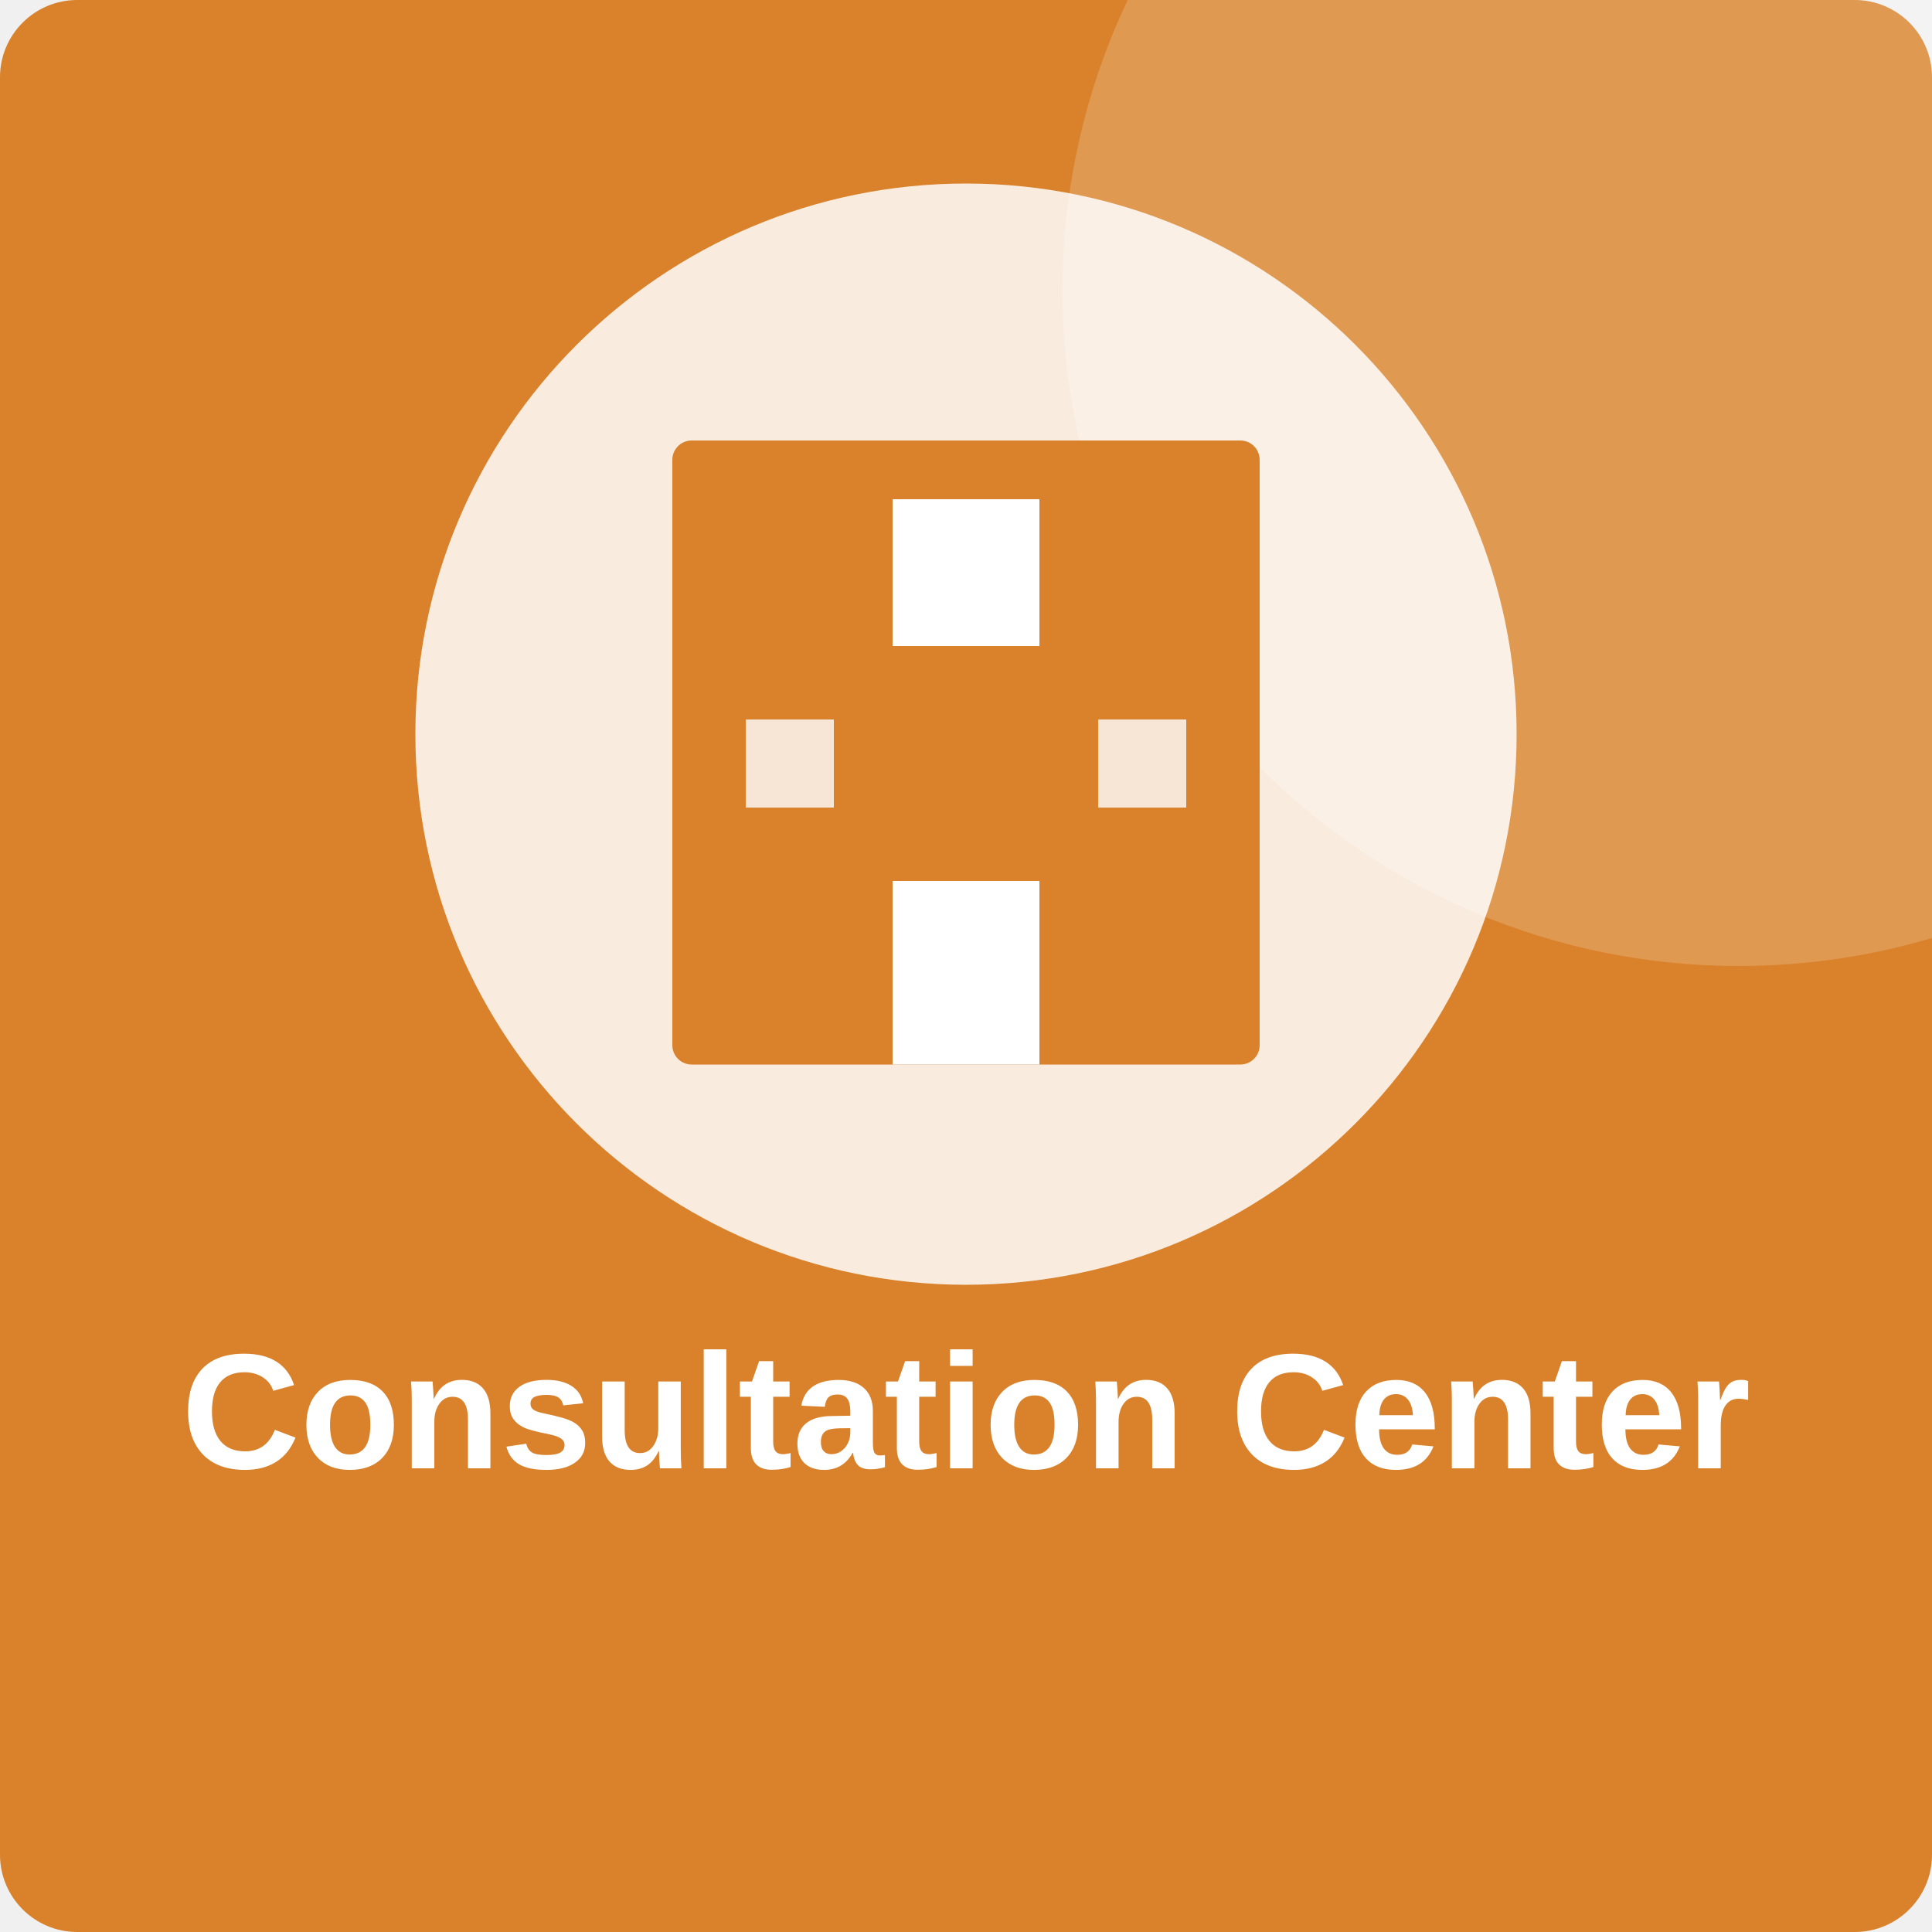
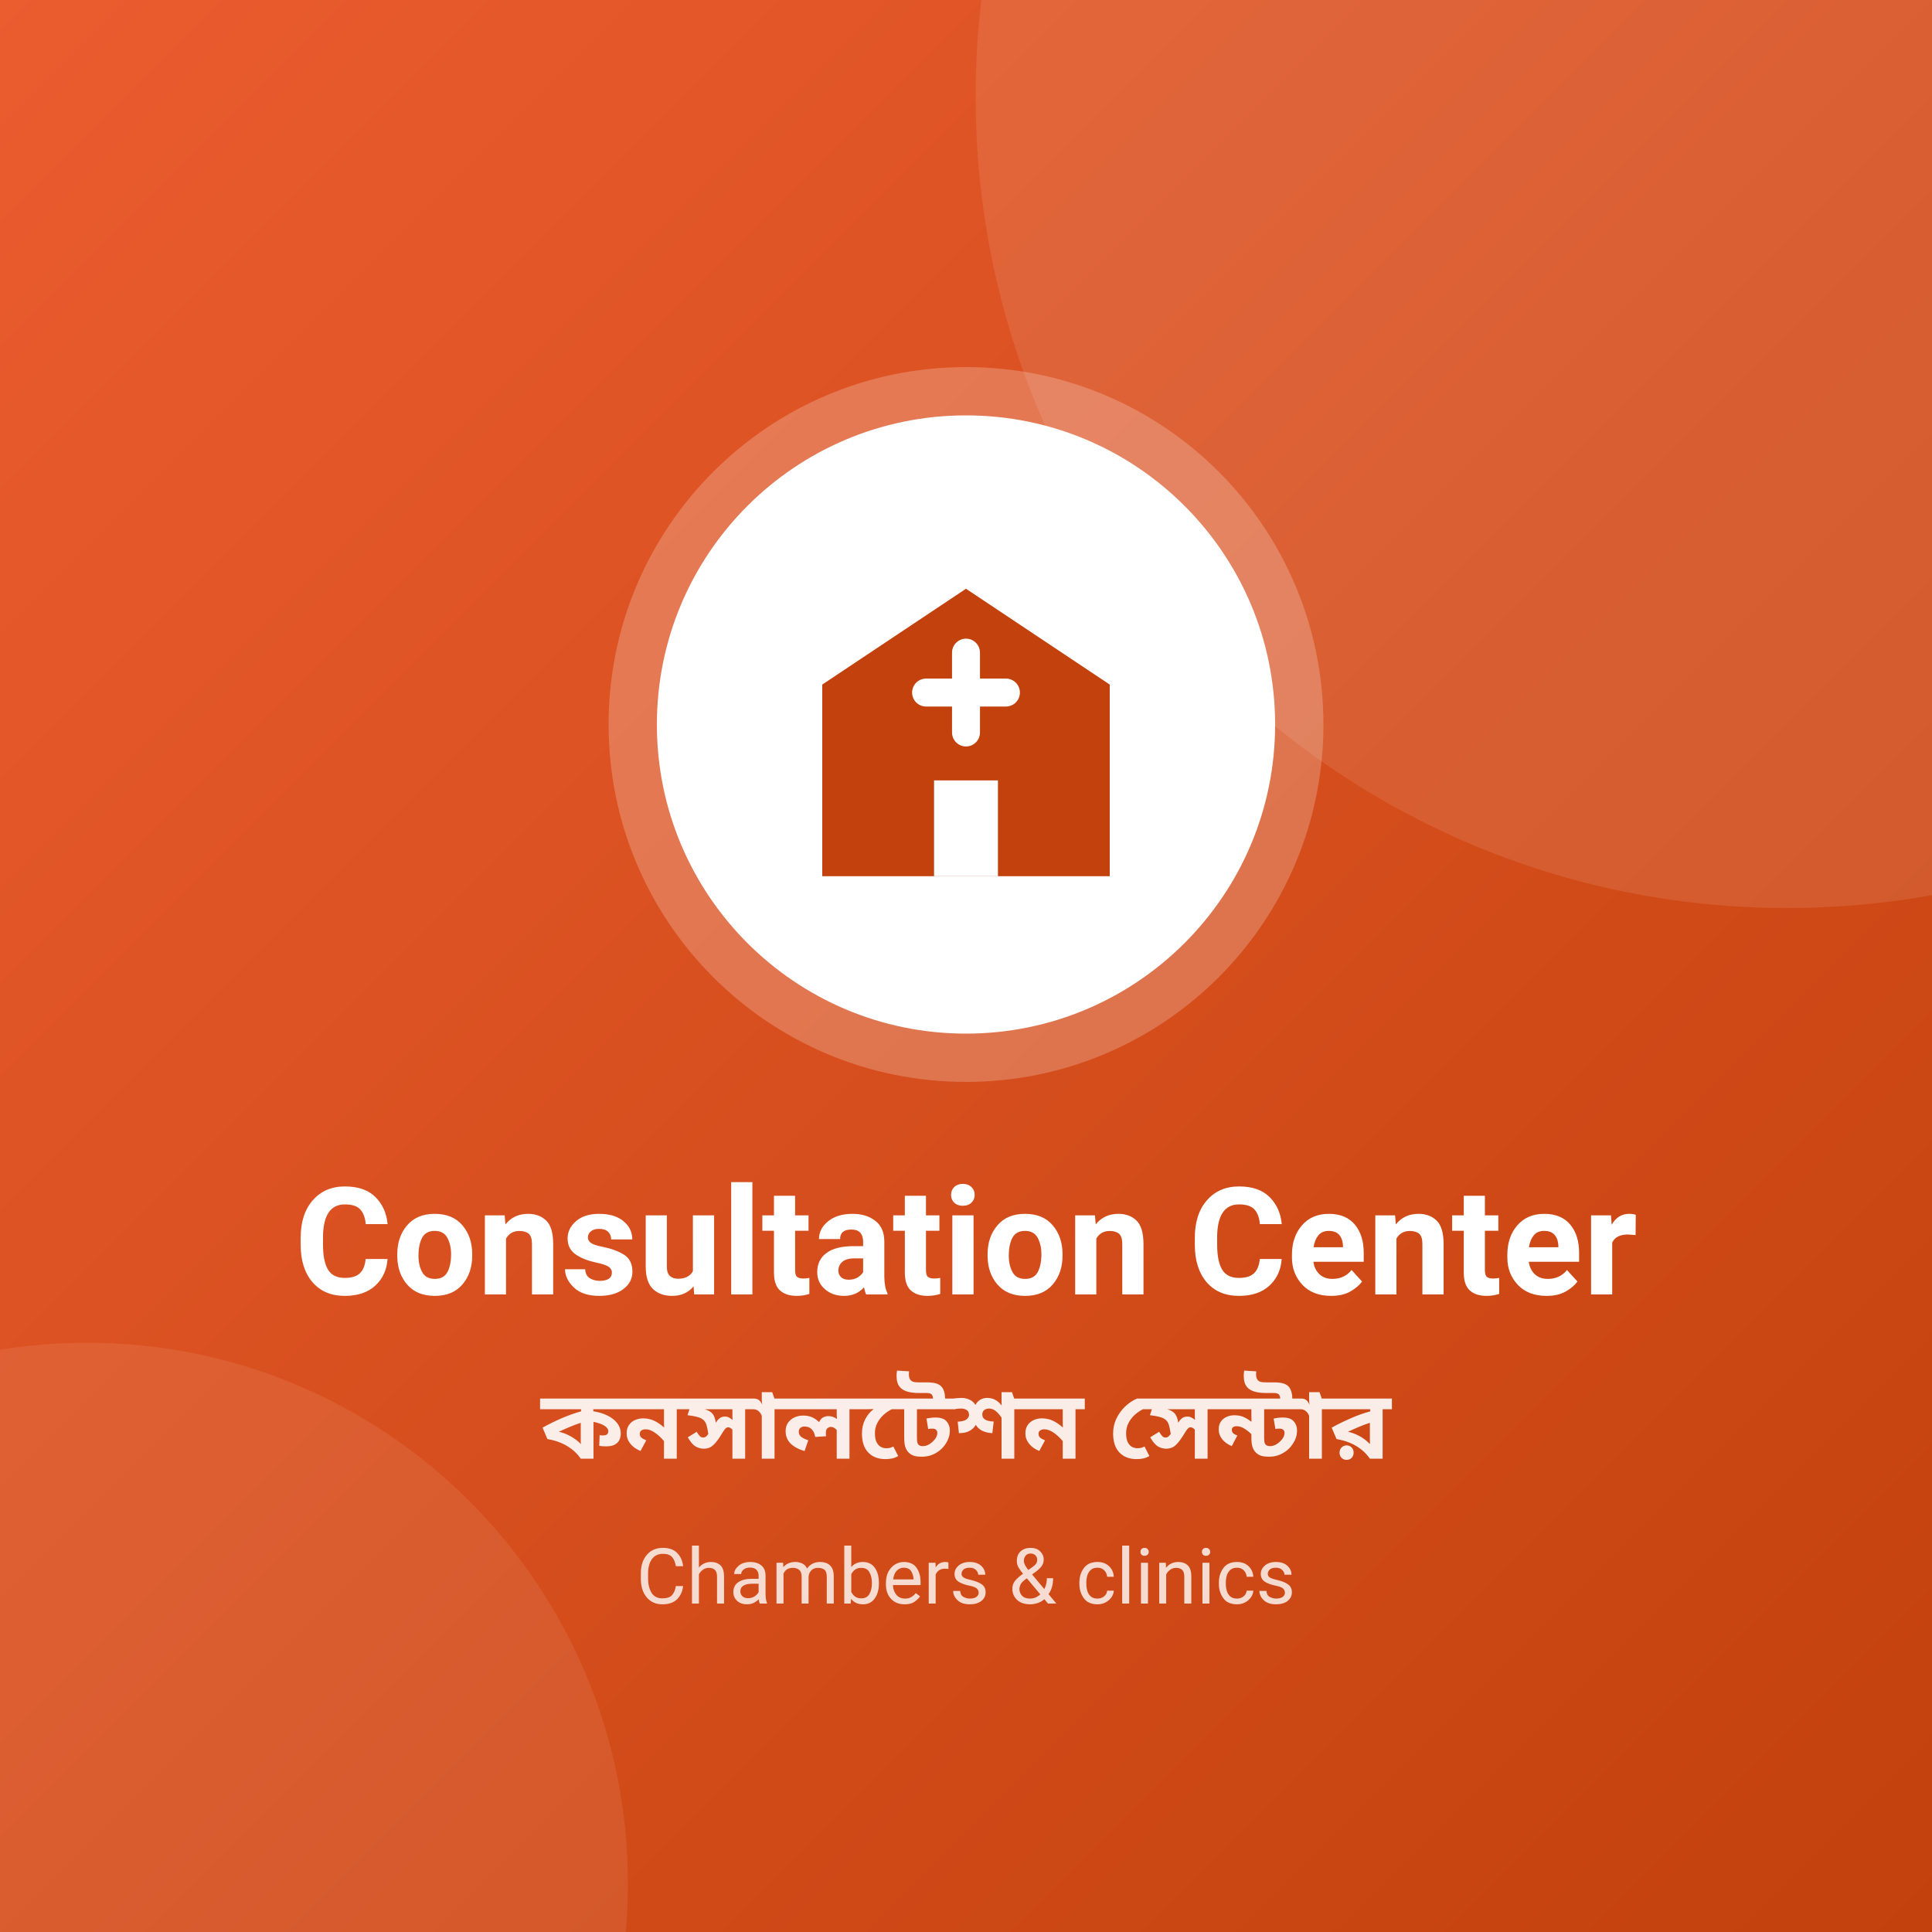
<svg xmlns="http://www.w3.org/2000/svg" width="400" height="400" viewBox="0 0 400 400">
-   <rect width="400" height="400" rx="16" fill="#D9822B" />
-   <circle cx="360" cy="60" r="140" fill="#fff" opacity=".18" />
-   <circle cx="200" cy="152" r="114" fill="#fff" opacity=".85" />
-   <rect x="139.2" y="91.2" width="121.6" height="129.2" rx="4" fill="#D9822B" />
-   <rect x="184.8" y="103.36" width="30.4" height="30.4" fill="#fff" />
-   <rect x="184.8" y="182.4" width="30.4" height="38" fill="#fff" />
-   <rect x="154.4" y="148.96" width="18.24" height="18.24" fill="#fff" opacity=".8" />
-   <rect x="227.36" y="148.96" width="18.24" height="18.24" fill="#fff" opacity=".8" />
-   <text x="200" y="304" font-family="Arial,Helvetica,sans-serif" font-size="34" font-weight="700" fill="#fff" text-anchor="middle">Consultation Center</text>
+   <defs>
+     <linearGradient id="g" x1="0" y1="0" x2="1" y2="1">
+       <stop offset="0" stop-color="#EB5C2F" />
+       <stop offset="1" stop-color="#C2410C" />
+     </linearGradient>
+   </defs>
+   <rect width="400" height="400" fill="url(#g)" />
+   <circle cx="370" cy="20" r="168" fill="#fff" opacity=".10" />
+   <circle cx="18" cy="390" r="112" fill="#fff" opacity=".08" />
+   <circle cx="200" cy="150" r="74" fill="#fff" opacity=".22" />
+   <circle cx="200" cy="150" r="64" fill="#fff" />
+   <g transform="translate(160.32 110.32) scale(1.653333)" color="#C2410C">
+     <path d="M6 43V19L24 7l18 12v24z" fill="currentColor" />
+     <rect x="20" y="31" width="8" height="12" fill="#fff" />
+     <path d="M24 15v10M19 20h10" fill="none" stroke="#fff" stroke-width="3.5" stroke-linecap="round" stroke-linejoin="round" />
+   </g>
+   <text x="200" y="268" font-family="'Segoe UI',Roboto,'Helvetica Neue',Arial,sans-serif" font-size="31" font-weight="700" fill="#fff" text-anchor="middle">Consultation Center</text>
+   <text x="200" y="302" font-family="'Nirmala UI','Noto Sans Bengali','Bangla Sangam MN',Vrinda,sans-serif" font-size="20" font-weight="600" fill="#fff" fill-opacity=".9" text-anchor="middle">কনসালটেশন সেন্টার</text>
+   <text x="200" y="332" font-family="'Segoe UI',Roboto,'Helvetica Neue',Arial,sans-serif" font-size="16" fill="#fff" fill-opacity=".8" text-anchor="middle">Chambers &amp; clinics</text>
</svg>
